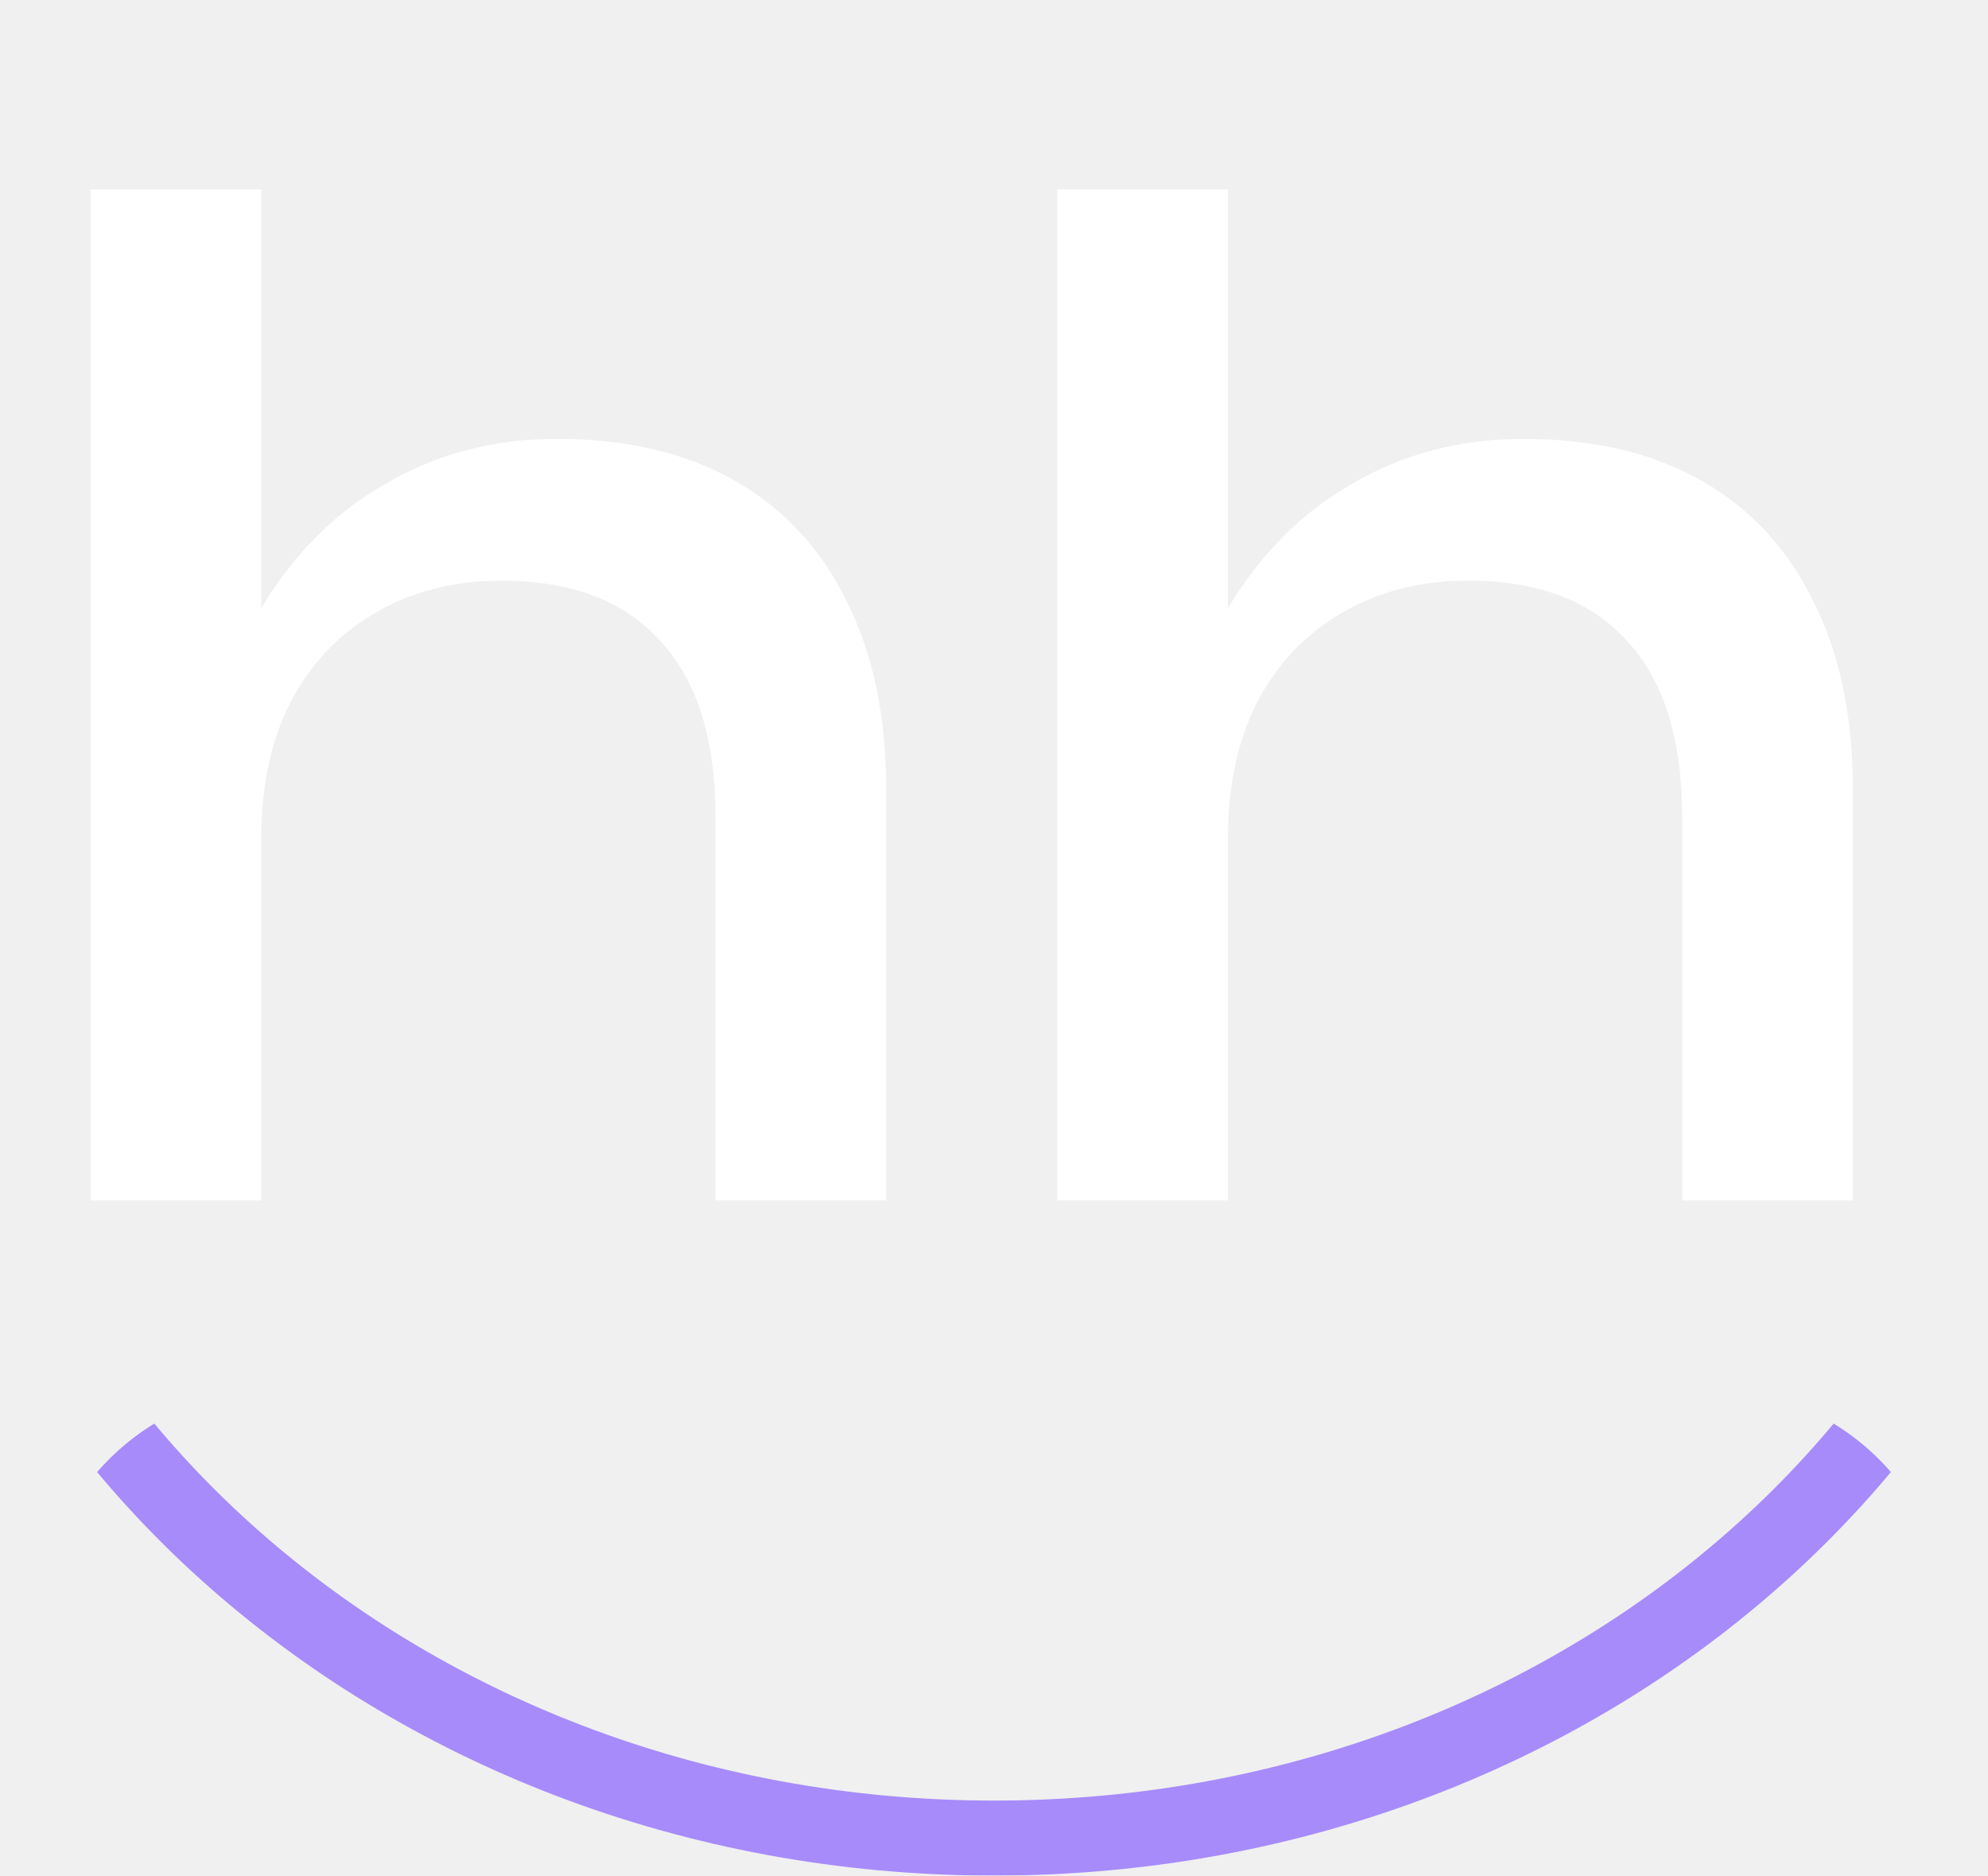
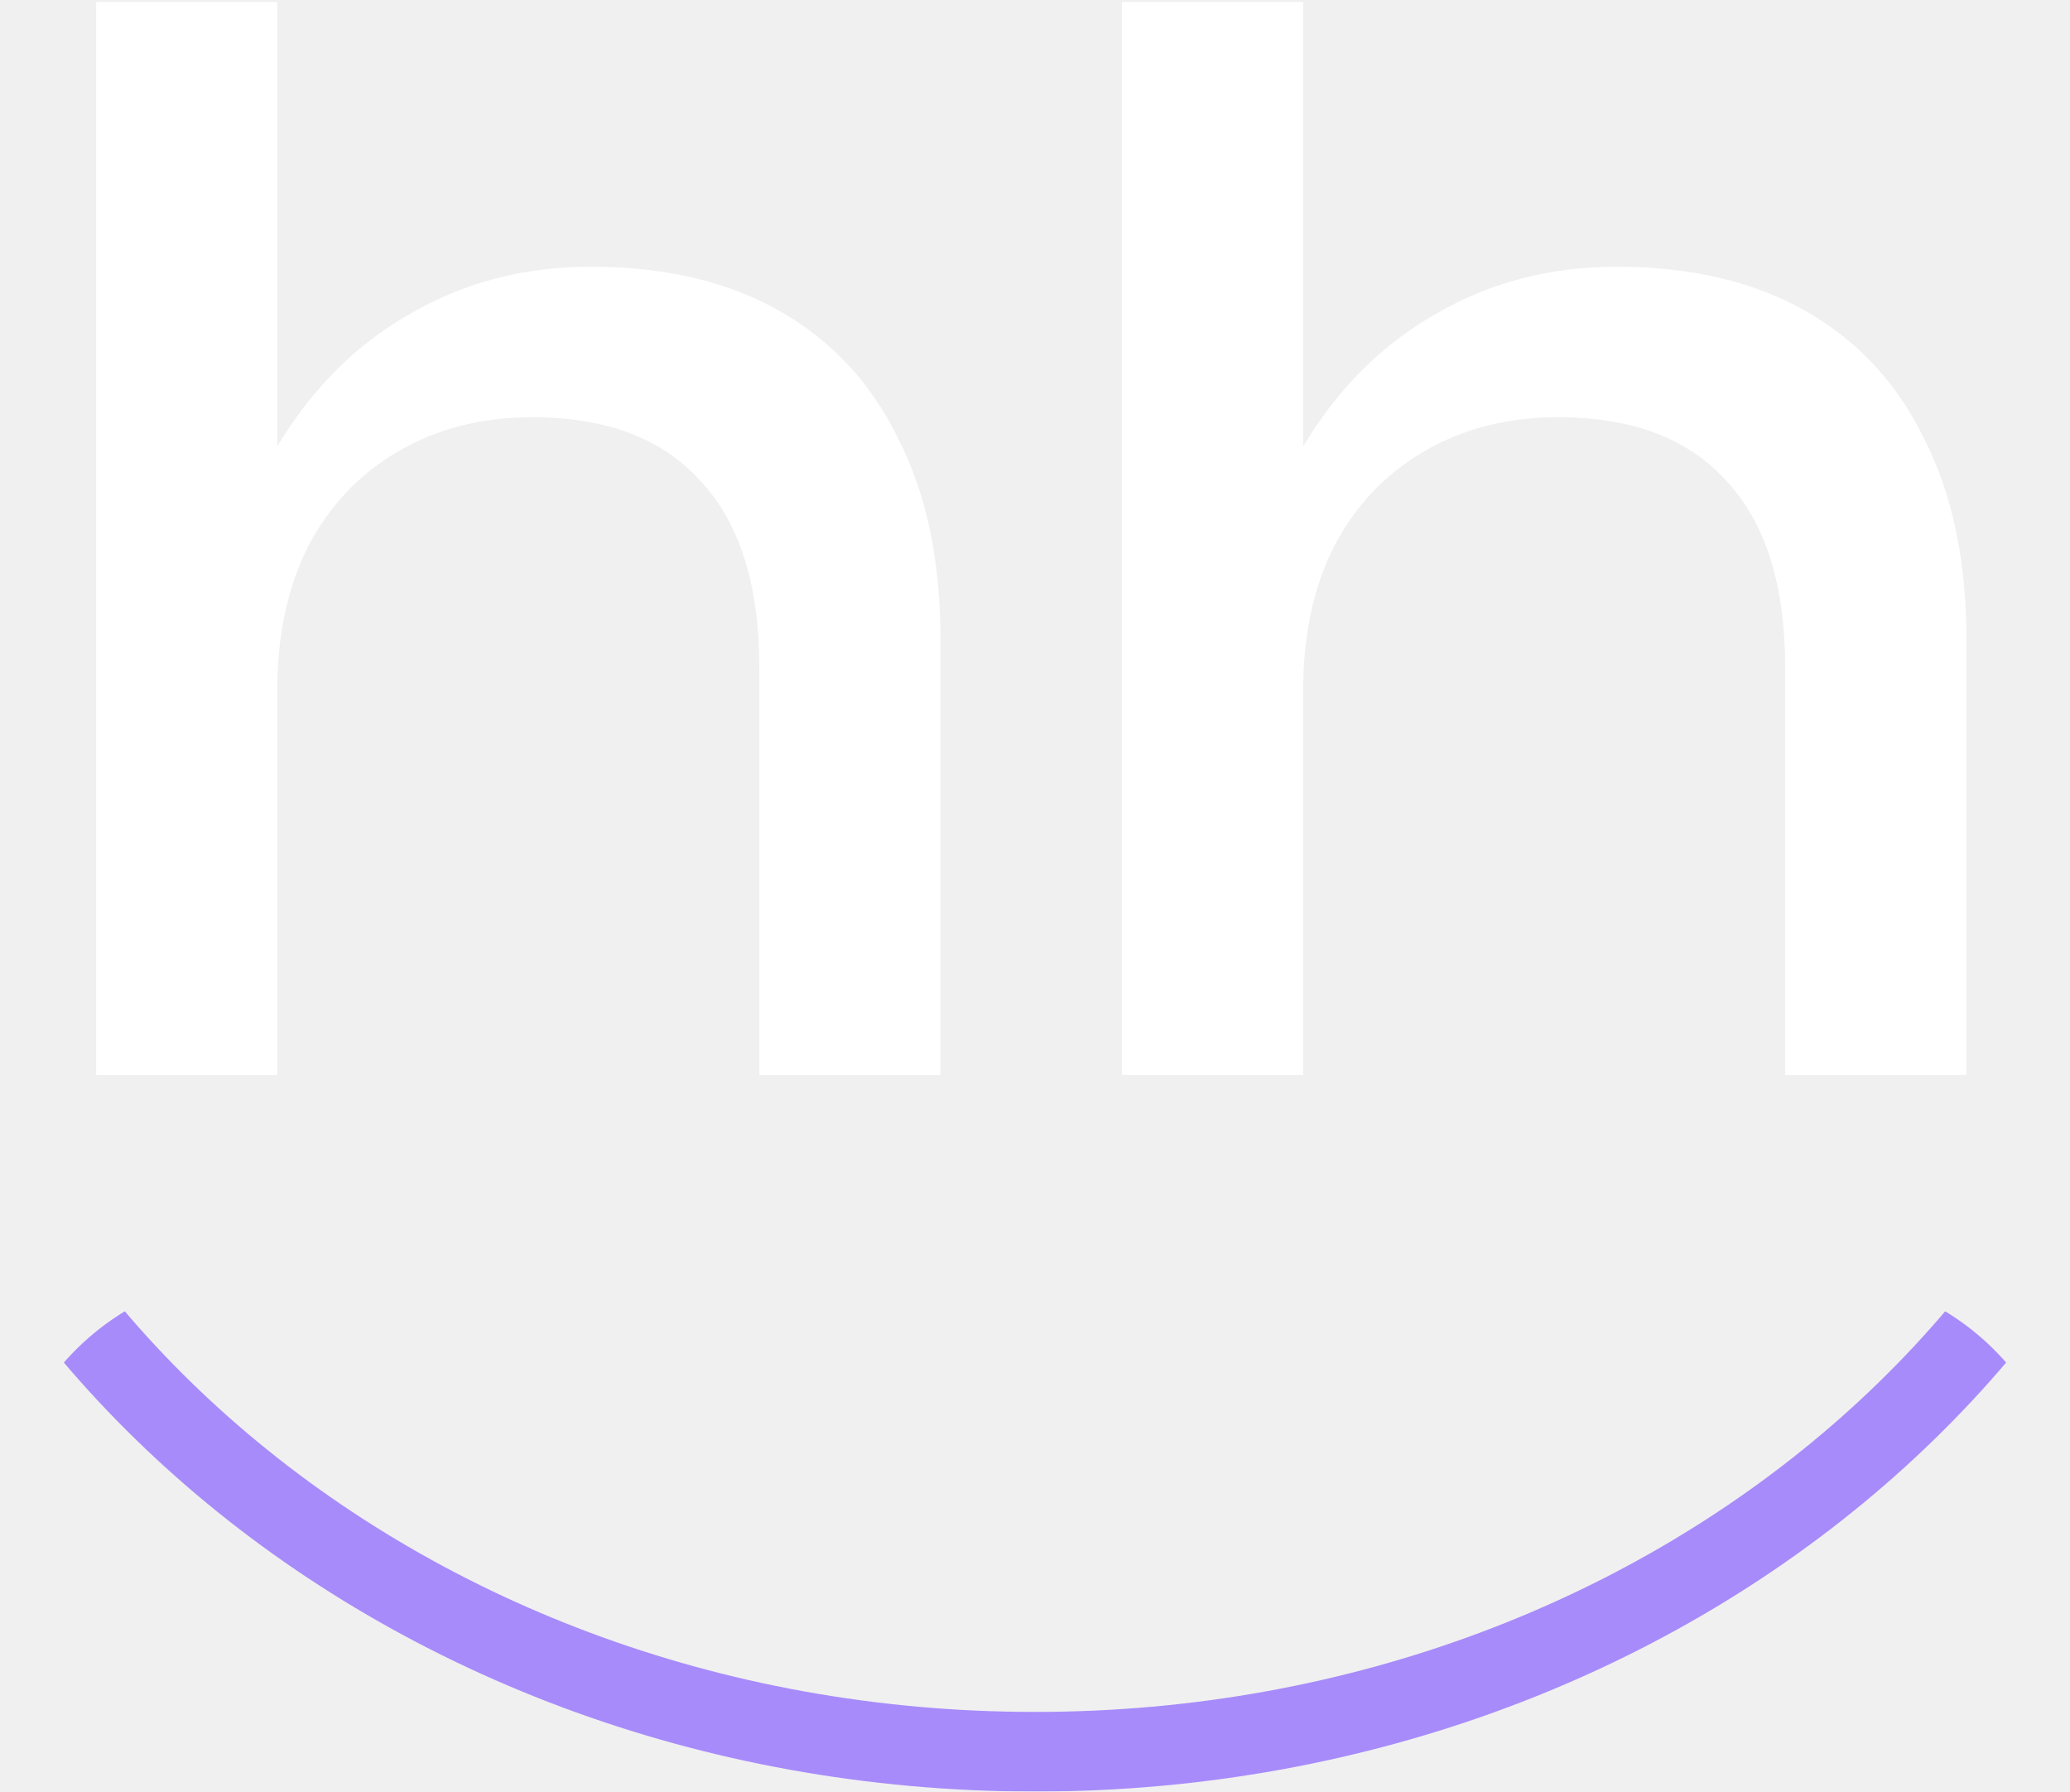
- <svg xmlns="http://www.w3.org/2000/svg" width="53" height="50" viewBox="0 0 53 50" fill="none">
-   <path d="M2.415 5.05H6.965V32H2.415V5.05ZM14.84 11.7C16.707 11.7 18.293 12.073 19.6 12.82C20.907 13.567 21.898 14.64 22.575 16.04C23.275 17.417 23.625 19.085 23.625 21.045V32H19.075V21.78C19.075 19.703 18.585 18.14 17.605 17.09C16.648 16.017 15.237 15.48 13.37 15.48C12.087 15.48 10.955 15.772 9.975 16.355C9.018 16.915 8.272 17.708 7.735 18.735C7.222 19.762 6.965 20.963 6.965 22.34L5.355 21.465C5.565 19.412 6.102 17.662 6.965 16.215C7.828 14.768 8.937 13.66 10.29 12.89C11.643 12.097 13.16 11.7 14.84 11.7ZM28.186 5.05H32.736V32H28.186V5.05ZM40.611 11.7C42.478 11.7 44.065 12.073 45.371 12.82C46.678 13.567 47.67 14.64 48.346 16.04C49.047 17.417 49.397 19.085 49.397 21.045V32H44.846V21.78C44.846 19.703 44.356 18.14 43.377 17.09C42.42 16.017 41.008 15.48 39.142 15.48C37.858 15.48 36.727 15.772 35.746 16.355C34.79 16.915 34.043 17.708 33.507 18.735C32.993 19.762 32.736 20.963 32.736 22.34L31.127 21.465C31.337 19.412 31.873 17.662 32.736 16.215C33.6 14.768 34.708 13.66 36.062 12.89C37.415 12.097 38.931 11.7 40.611 11.7Z" fill="white" />
-   <mask id="mask0_3_7" style="mask-type:alpha" maskUnits="userSpaceOnUse" x="1" y="37" width="51" height="13">
-     <rect x="1.5" y="37.5" width="50" height="12" rx="6" fill="#D9D9D9" stroke="#A78BFA" />
+ <svg xmlns="http://www.w3.org/2000/svg" width="52" height="45" viewBox="0 0 52 45" fill="none">
+   <path d="M2.415 0.05H6.965V27H2.415V0.05ZM14.84 6.7C16.707 6.7 18.293 7.073 19.6 7.82C20.907 8.567 21.898 9.64 22.575 11.04C23.275 12.417 23.625 14.085 23.625 16.045V27H19.075V16.78C19.075 14.703 18.585 13.14 17.605 12.09C16.648 11.017 15.237 10.48 13.37 10.48C12.087 10.48 10.955 10.772 9.975 11.355C9.018 11.915 8.272 12.708 7.735 13.735C7.222 14.762 6.965 15.963 6.965 17.34L5.355 16.465C5.565 14.412 6.102 12.662 6.965 11.215C7.828 9.768 8.937 8.66 10.29 7.89C11.643 7.097 13.16 6.7 14.84 6.7ZM28.186 0.05H32.736V27H28.186V0.05ZM40.611 6.7C42.478 6.7 44.065 7.073 45.371 7.82C46.678 8.567 47.67 9.64 48.346 11.04C49.047 12.417 49.397 14.085 49.397 16.045V27H44.846V16.78C44.846 14.703 44.356 13.14 43.377 12.09C42.42 11.017 41.008 10.48 39.142 10.48C37.858 10.48 36.727 10.772 35.746 11.355C34.79 11.915 34.043 12.708 33.507 13.735C32.993 14.762 32.736 15.963 32.736 17.34L31.127 16.465C31.337 14.412 31.873 12.662 32.736 11.215C33.6 9.768 34.708 8.66 36.062 7.89C37.415 7.097 38.931 6.7 40.611 6.7Z" fill="white" />
+   <mask id="mask0_0_1" style="mask-type:alpha" maskUnits="userSpaceOnUse" x="0" y="32" width="52" height="13">
+     <rect x="0.5" y="32.5" width="51" height="12" rx="6" fill="#D9D9D9" stroke="#A78BFA" />
  </mask>
-   <g mask="url(#mask0_3_7)">
-     <path d="M55.435 23C55.435 37.265 42.58 49 26.5 49C10.42 49 -2.435 37.265 -2.435 23C-2.435 8.735 10.42 -3 26.5 -3C42.58 -3 55.435 8.735 55.435 23Z" stroke="#A78BFA" stroke-width="2" />
+   <g mask="url(#mask0_0_1)">
+     <path d="M55.522 18C55.522 32.248 42.423 44 26 44C9.577 44 -3.522 32.248 -3.522 18C-3.522 3.752 9.577 -8 26 -8C42.423 -8 55.522 3.752 55.522 18Z" stroke="#A78BFA" stroke-width="2" />
  </g>
</svg>
